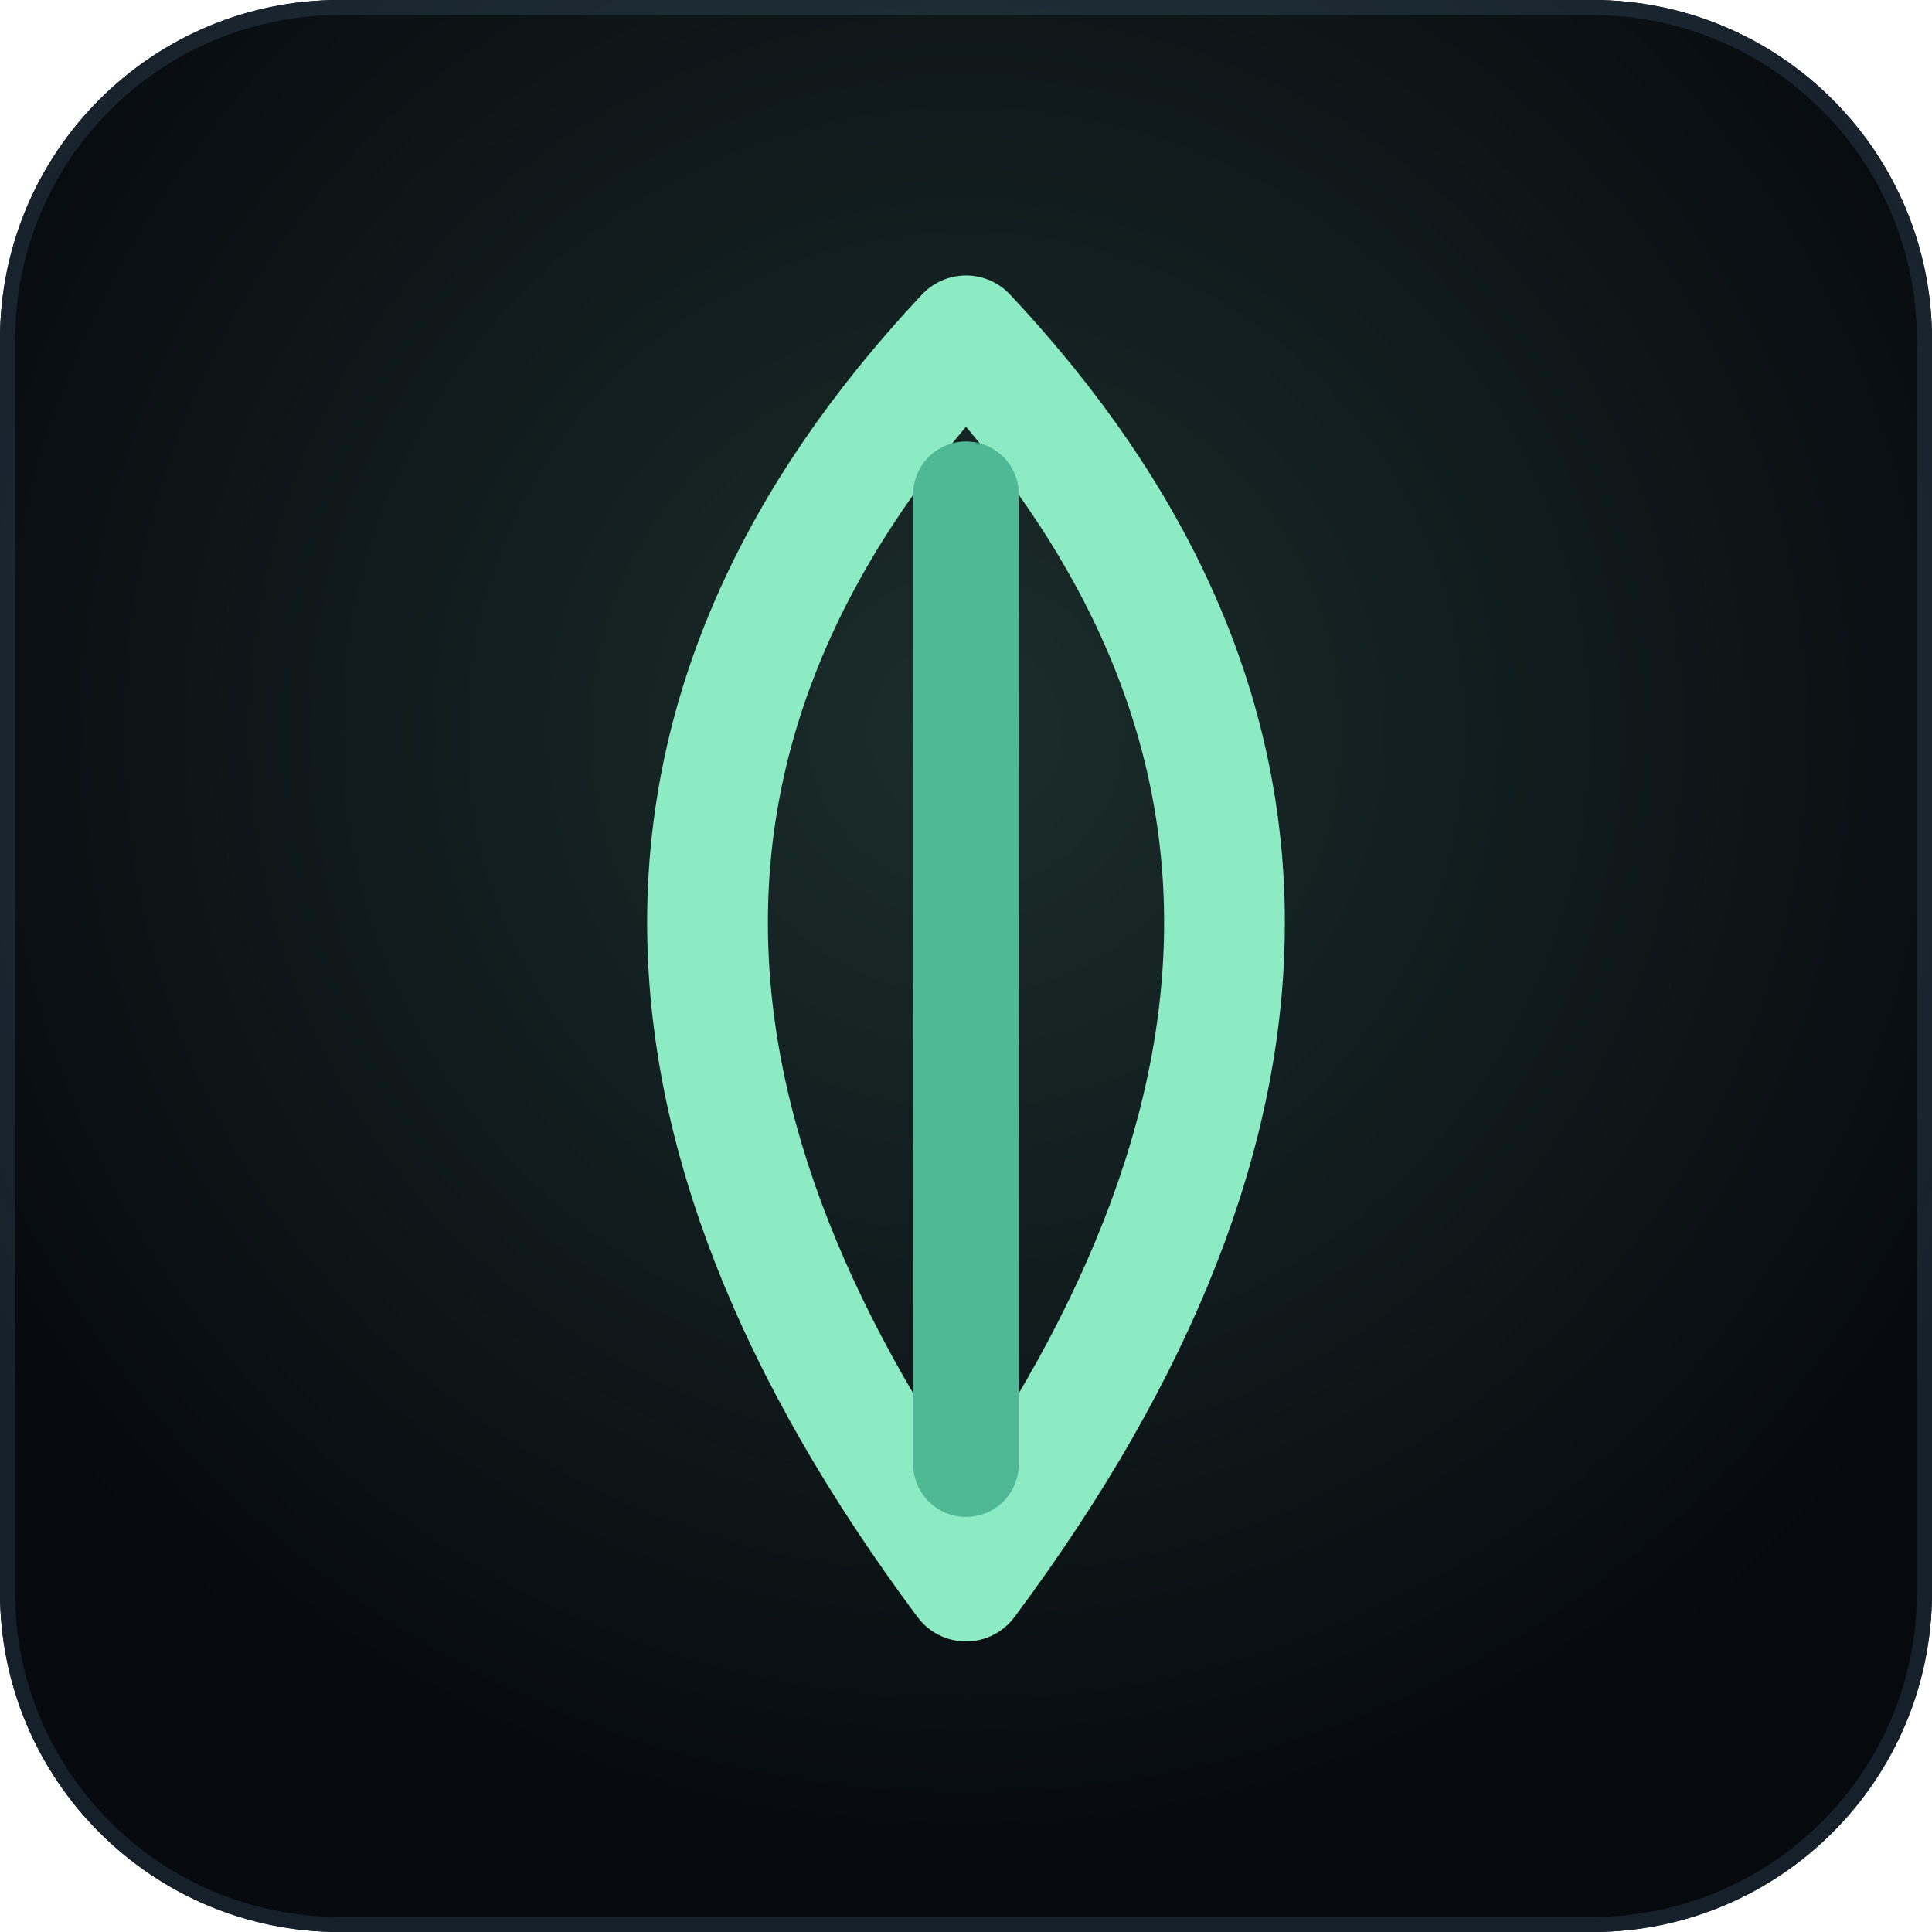
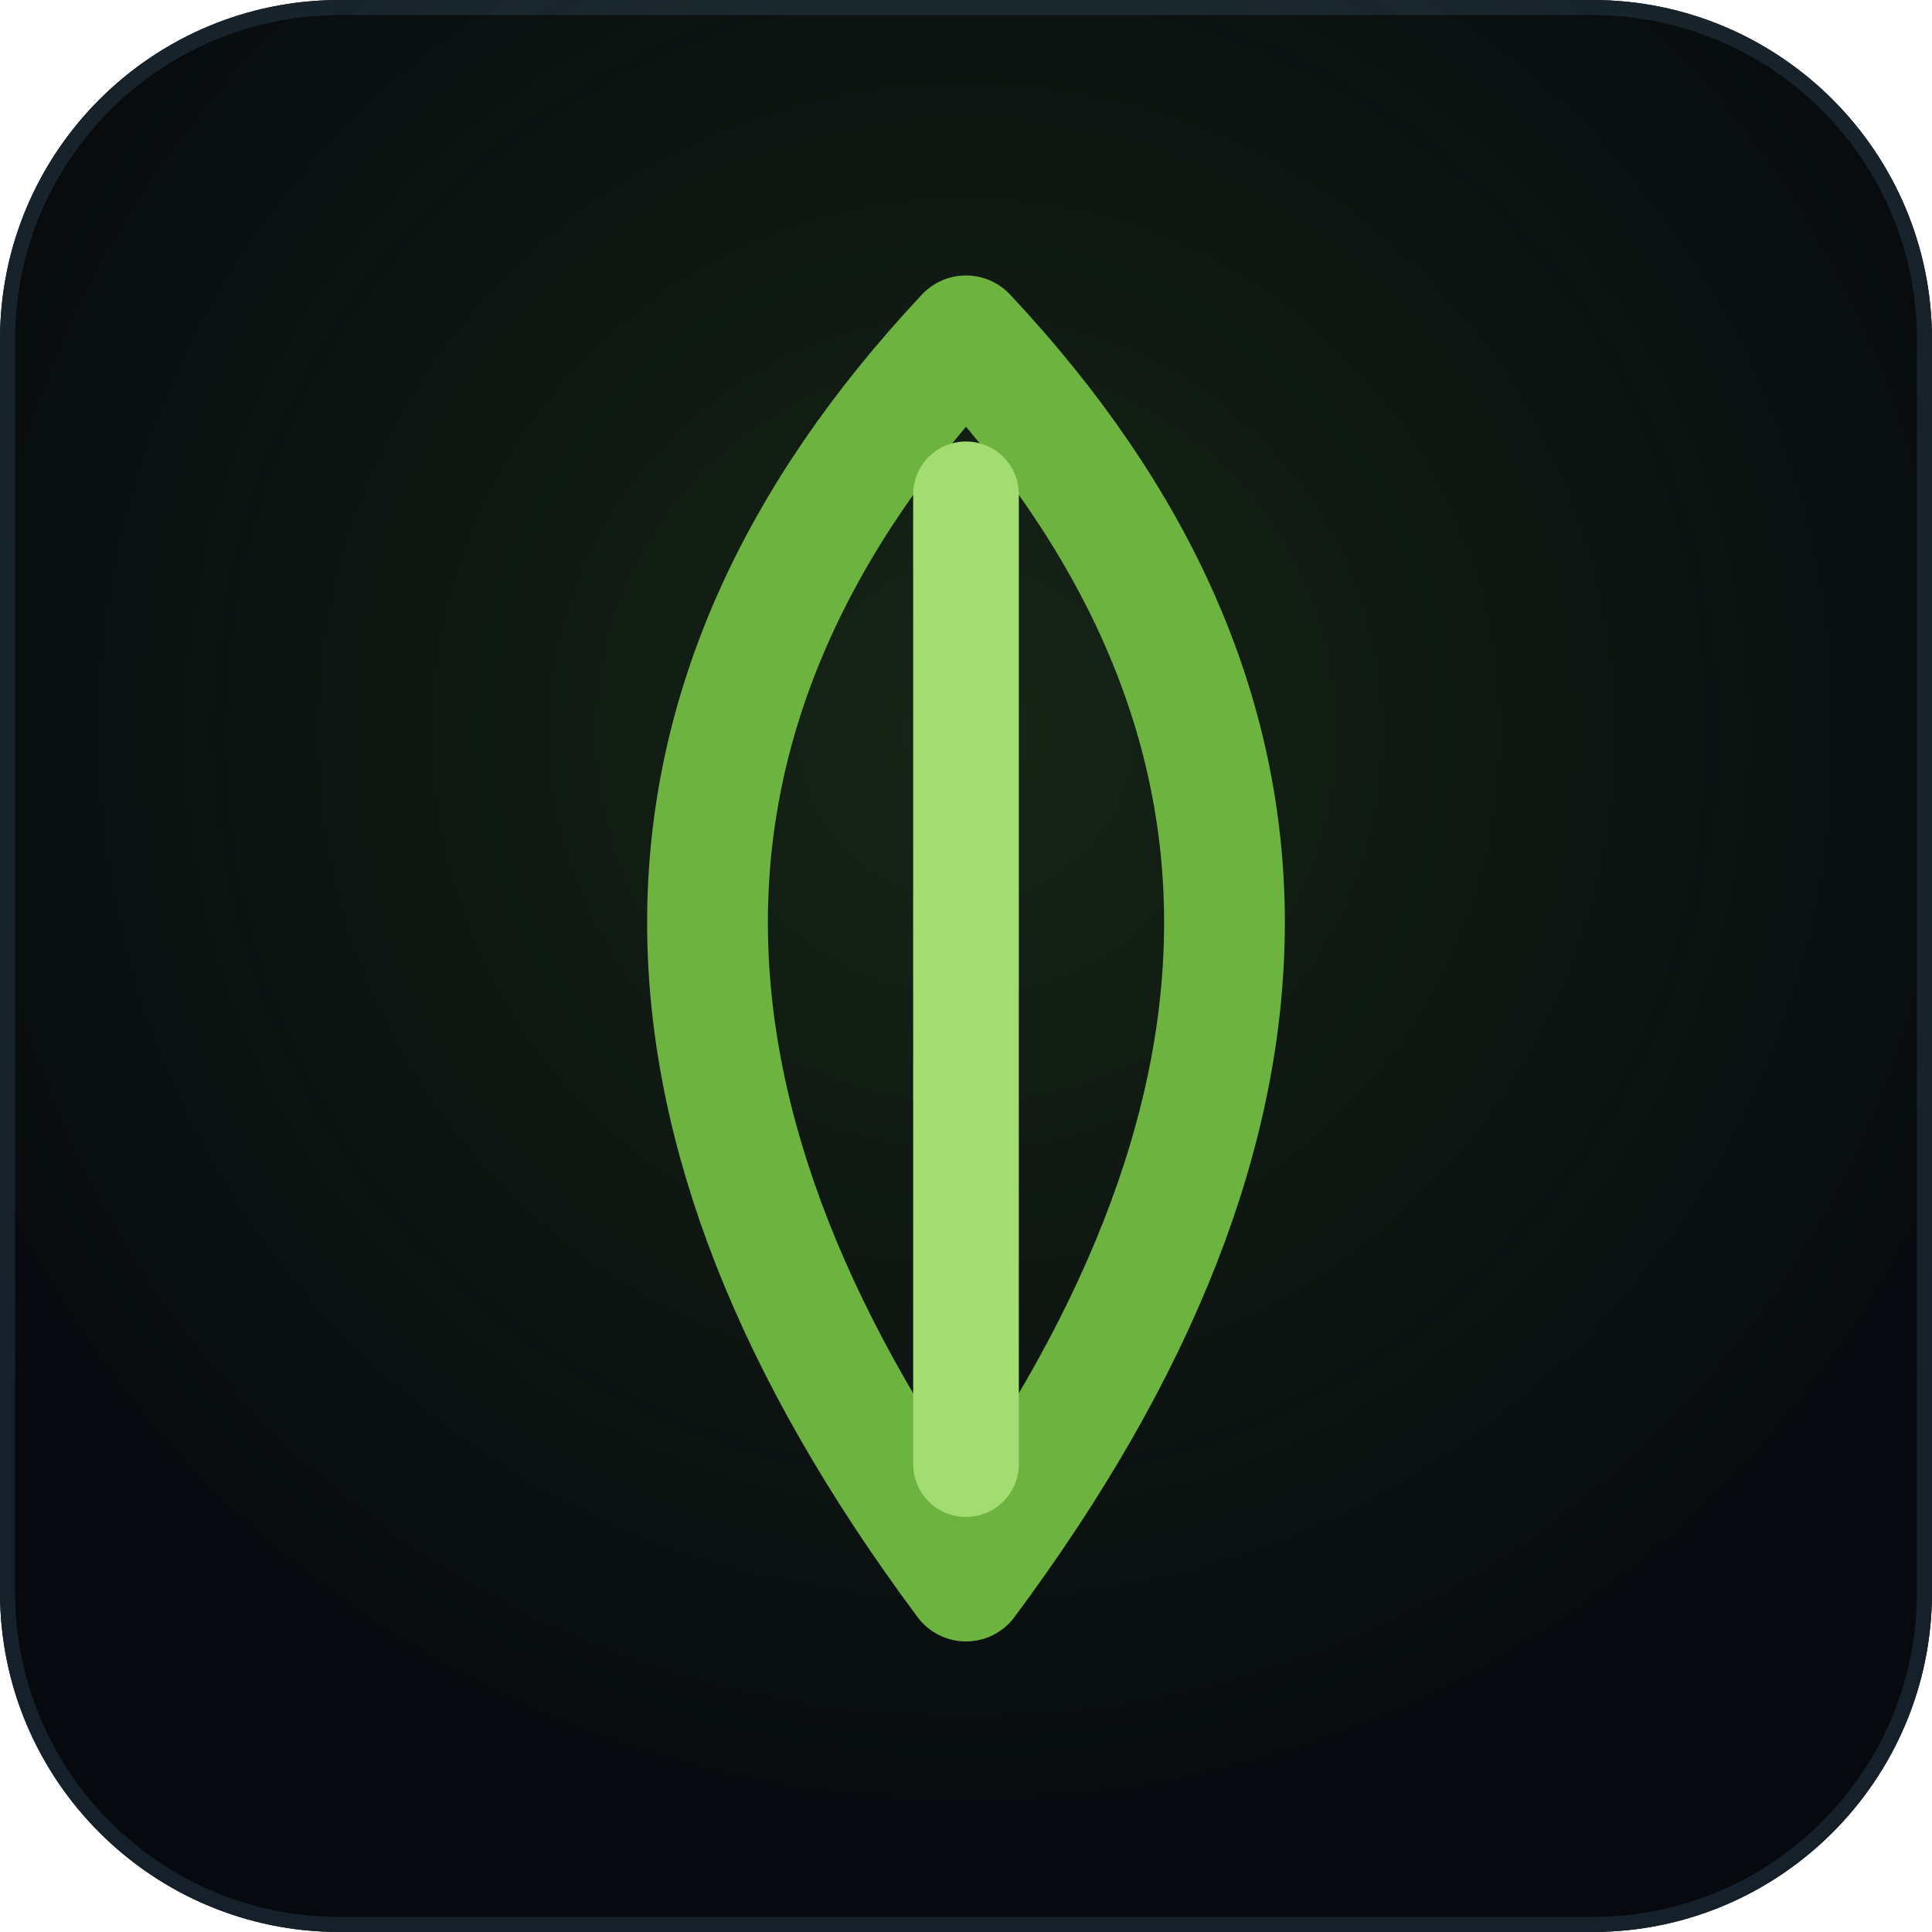
<svg xmlns="http://www.w3.org/2000/svg" viewBox="0 0 1024 1024" width="1024" height="1024" role="img" aria-labelledby="spring-boot-mark-title">
  <defs>
    <radialGradient id="spring-boot-mark-glow" cx="50%" cy="38%" r="60%">
-       <stop offset="0" stop-color="#8debc4" stop-opacity="0.16" />
-       <stop offset="1" stop-color="#8debc4" stop-opacity="0" />
+       <stop offset="0" stop-color="#6DB33F" stop-opacity="0.16" />
+       <stop offset="1" stop-color="#6DB33F" stop-opacity="0" />
    </radialGradient>
  </defs>
  <rect width="1024" height="1024" rx="180" fill="#06090e" />
  <rect x="4" y="4" width="1016" height="1016" rx="176" fill="none" stroke="#16202b" stroke-width="8" />
  <rect width="1024" height="1024" rx="180" fill="url(#spring-boot-mark-glow)" />
  <g>
-     <path d="M 512 178 Q 786 470 512 838 Q 238 470 512 178 Z" fill="none" stroke="#8debc4" stroke-width="64" stroke-linejoin="round" />
-     <path d="M 512 262 V 776" stroke="#4fb894" stroke-width="56" stroke-linecap="round" />
+     <path d="M 512 178 Q 786 470 512 838 Q 238 470 512 178 Z" fill="none" stroke="#6DB33F" stroke-width="64" stroke-linejoin="round" />
+     <path d="M 512 262 V 776" stroke="#A2DC72" stroke-width="56" stroke-linecap="round" />
  </g>
</svg>
